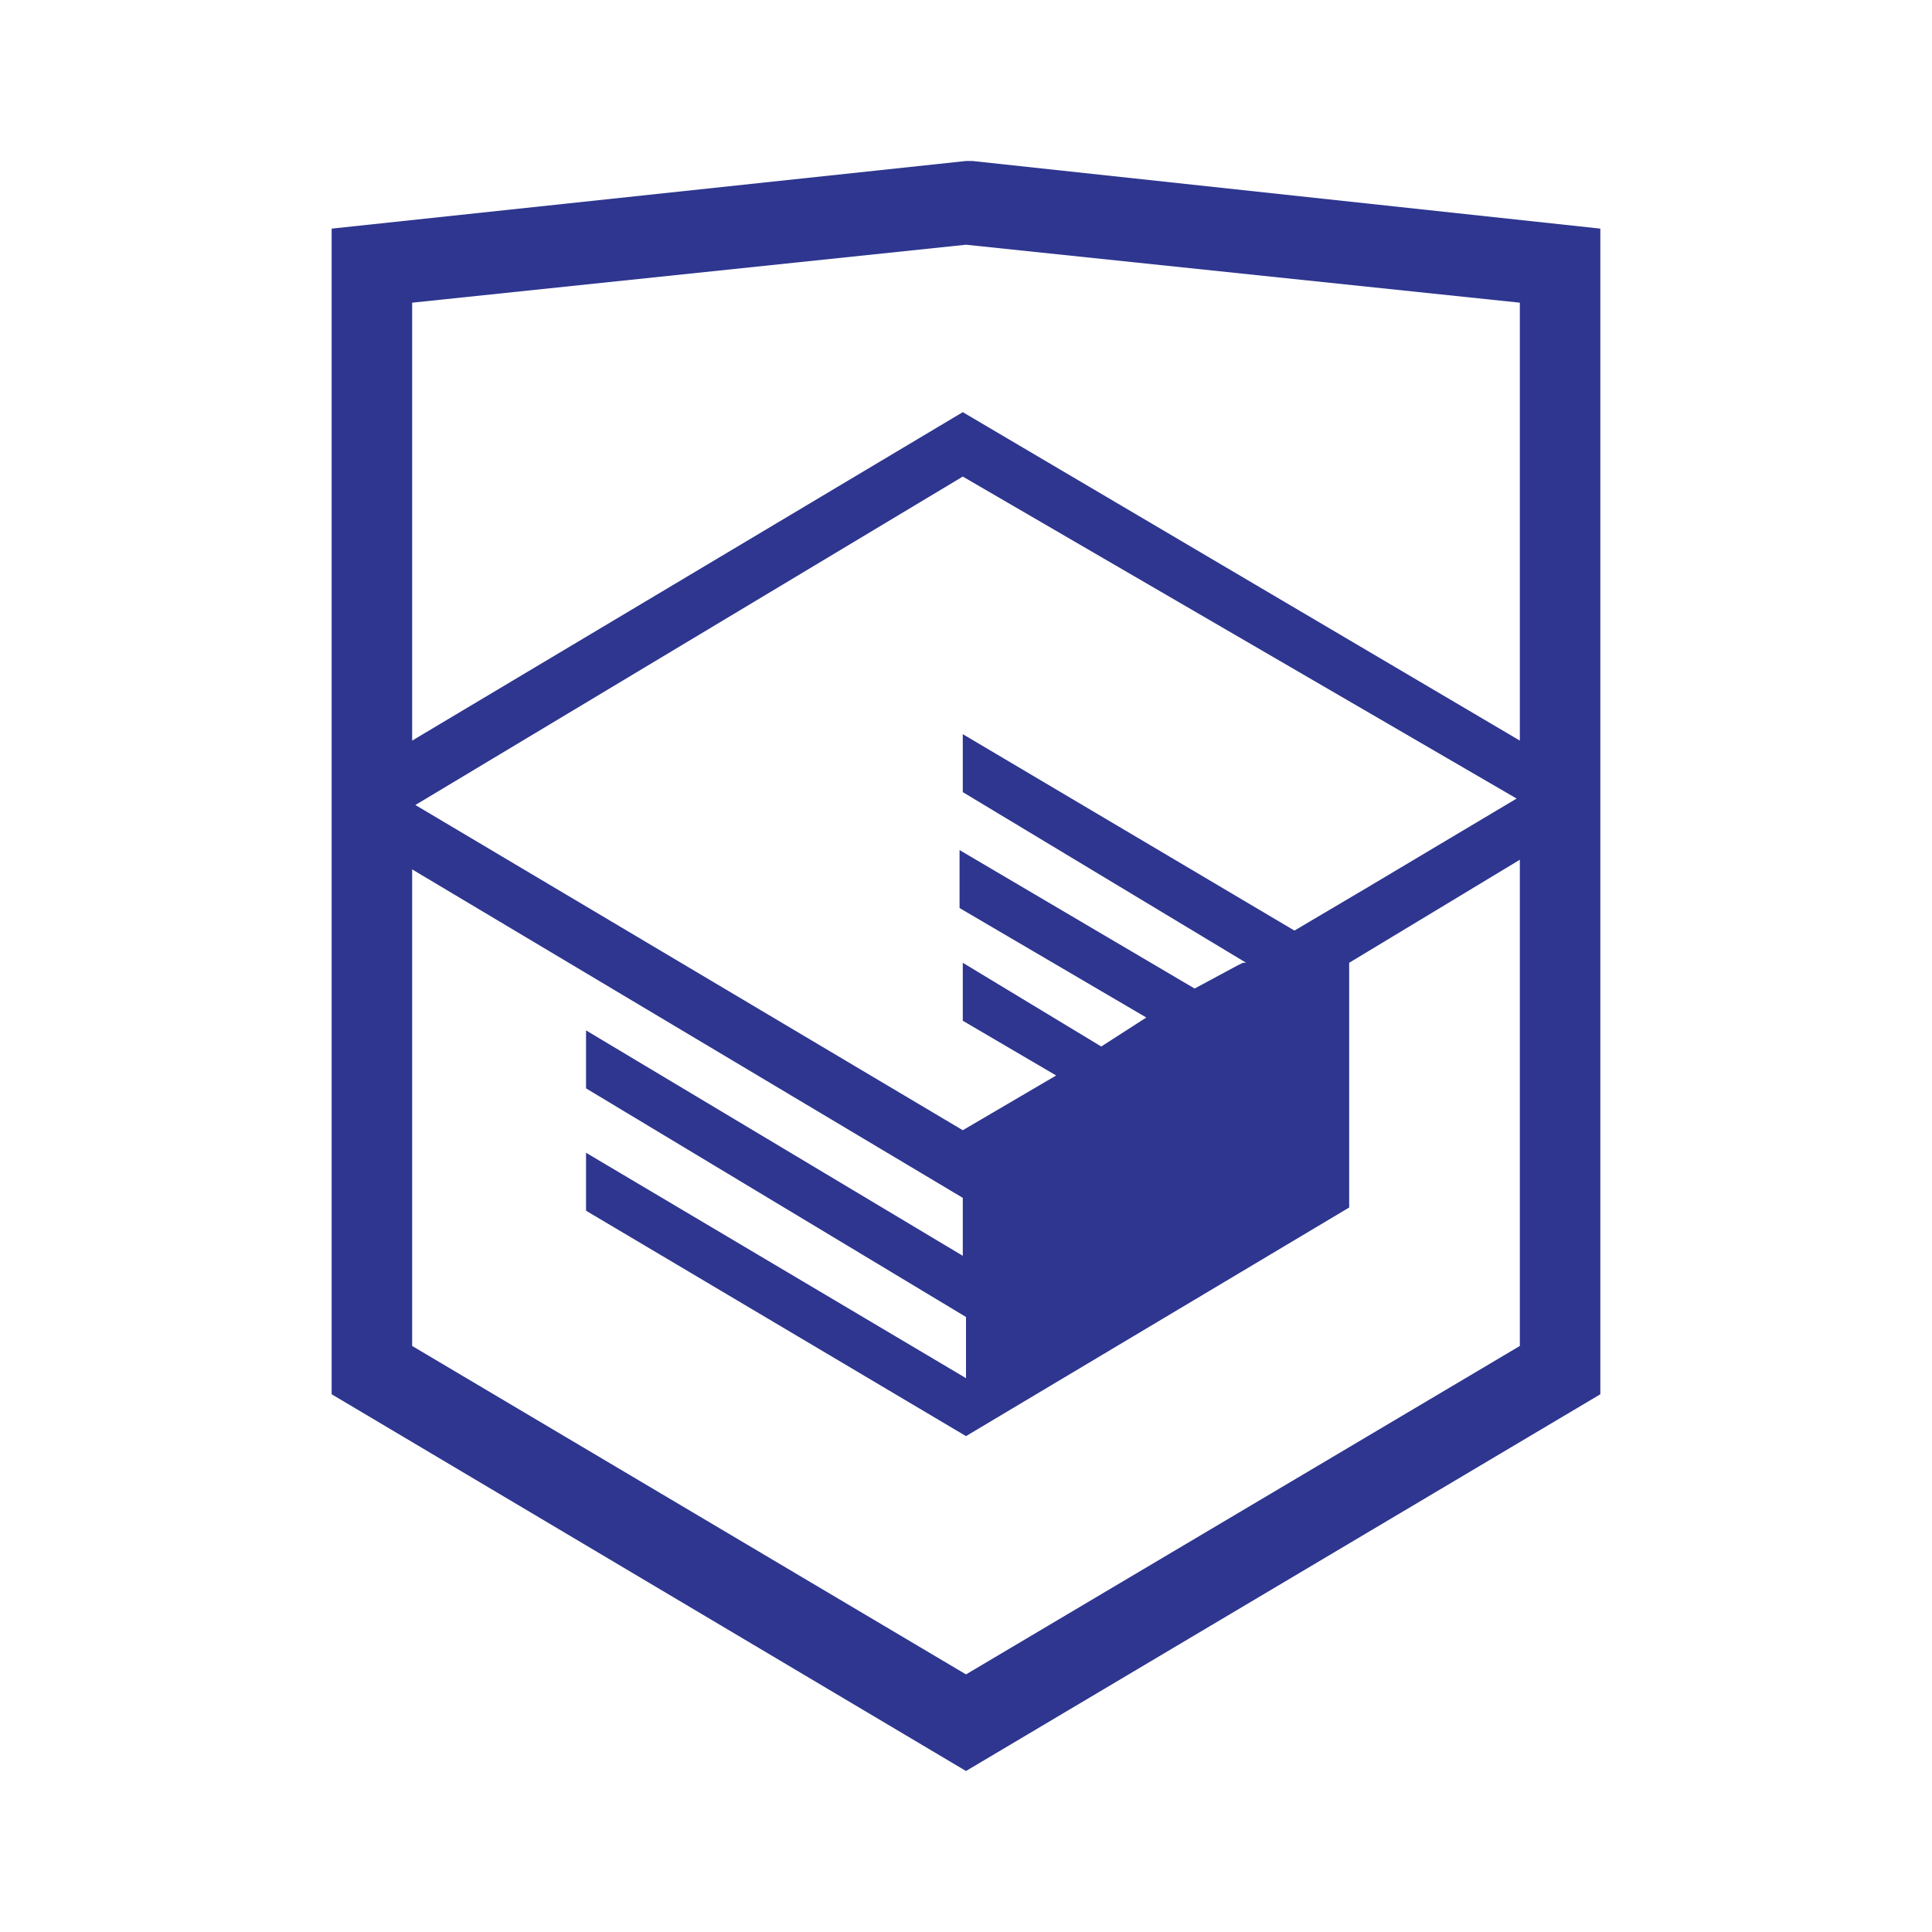
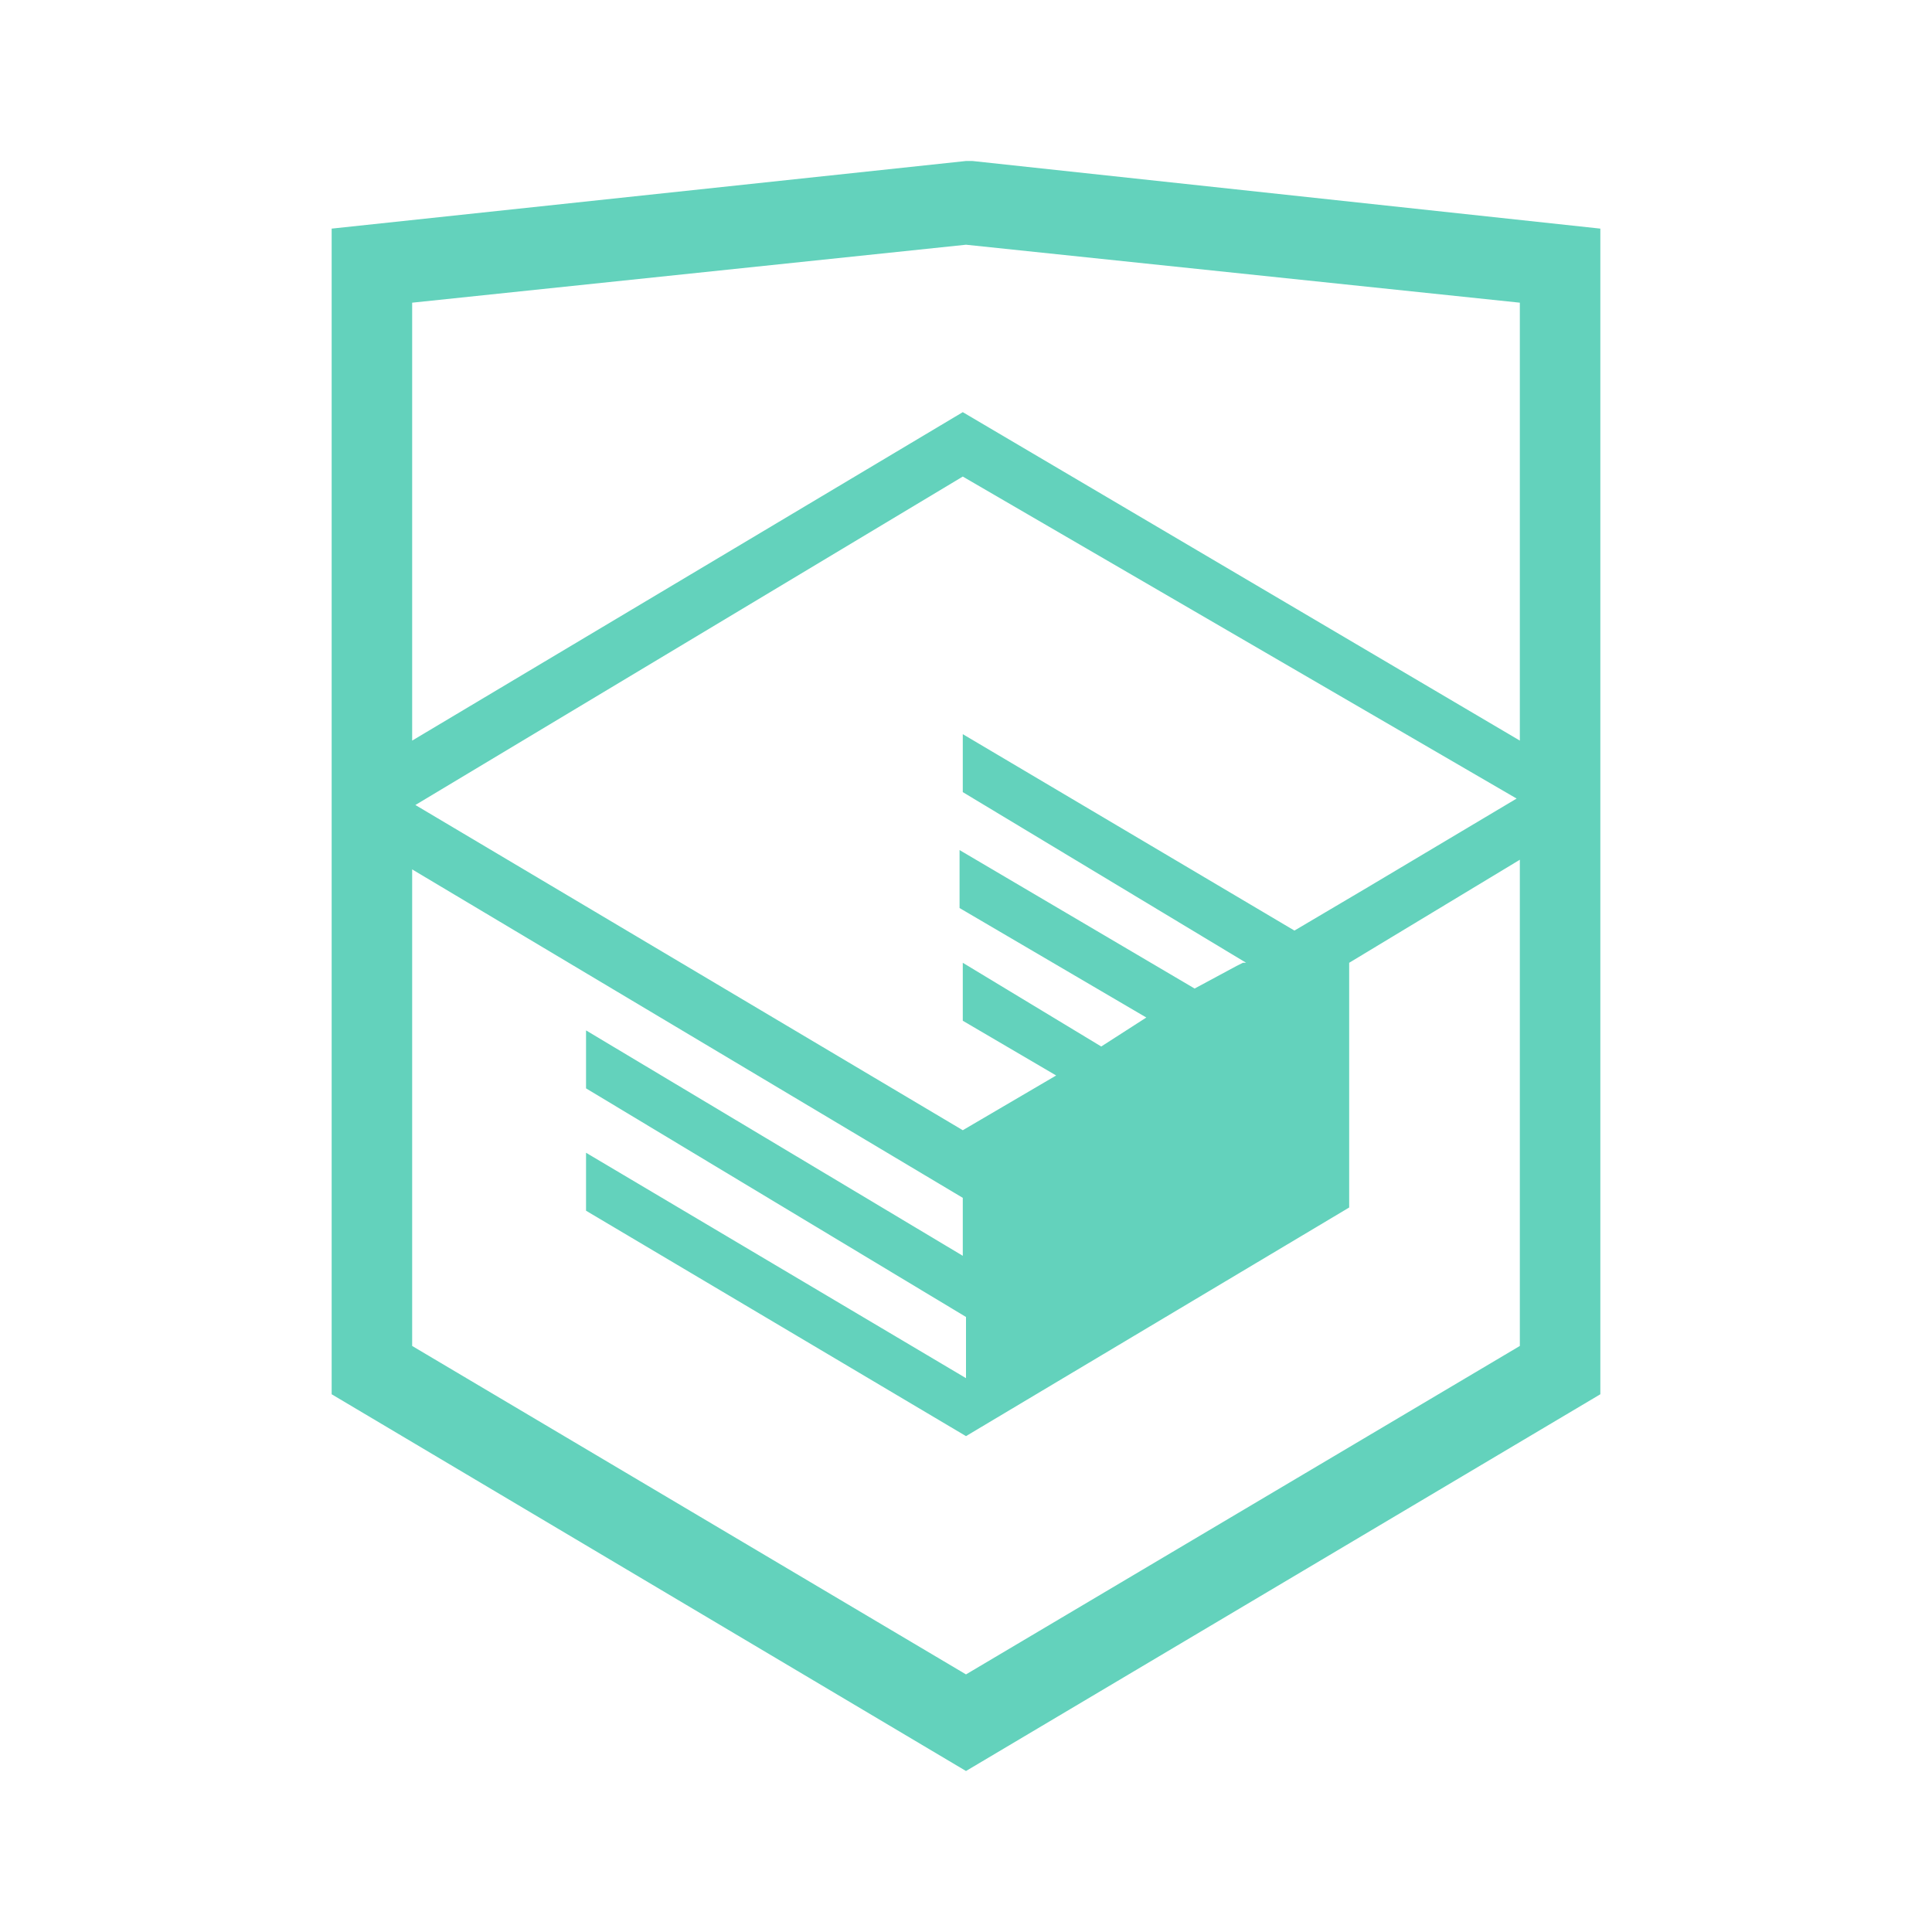
<svg xmlns="http://www.w3.org/2000/svg" viewBox="0 0 60 60">
-   <path fill="#2E368F" d="M30.2 5h-.2l-19.7 2.1v36.2l19.7 11.7 19.7-11.7v-36.2l-19.5-2.1zm17 36.8l-17.2 10.2-17.2-10.2v-14.8l17.1 10.2v1.8l-11.7-7v1.8l11.8 7.1v1.9l-11.8-7v1.8l11.8 7 11.9-7.1v-7.6l5.3-3.2v15.1zm-.1-17l-4.7 2.8-2.2 1.3-10.3-6.1v1.8l8.8 5.3h-.1l-.2.1-1.3.7-7.3-4.3v1.8l5.8 3.4-1.4.9-4.3-2.6v1.8l2.9 1.7-2.9 1.7-17-10.1 17-10.2 17.2 10zm.1-1.8l-17.3-10.2-17.1 10.2v-13.6l17.2-1.8 17.2 1.8v13.6z" />
+   <path fill="#63d2bc" d="M30.2 5h-.2l-19.7 2.1v36.2l19.7 11.7 19.7-11.7v-36.2l-19.5-2.1zm17 36.8l-17.2 10.2-17.2-10.2v-14.8l17.1 10.2v1.8l-11.7-7v1.8l11.8 7.1v1.9l-11.8-7v1.8l11.8 7 11.9-7.1v-7.6l5.3-3.2v15.1zm-.1-17l-4.7 2.8-2.2 1.3-10.3-6.1v1.8l8.8 5.3h-.1l-.2.1-1.3.7-7.3-4.3v1.8l5.8 3.4-1.4.9-4.3-2.6v1.8l2.9 1.7-2.9 1.7-17-10.1 17-10.2 17.2 10zm.1-1.8l-17.3-10.2-17.1 10.2v-13.6l17.2-1.8 17.2 1.8v13.6z" />
</svg>
